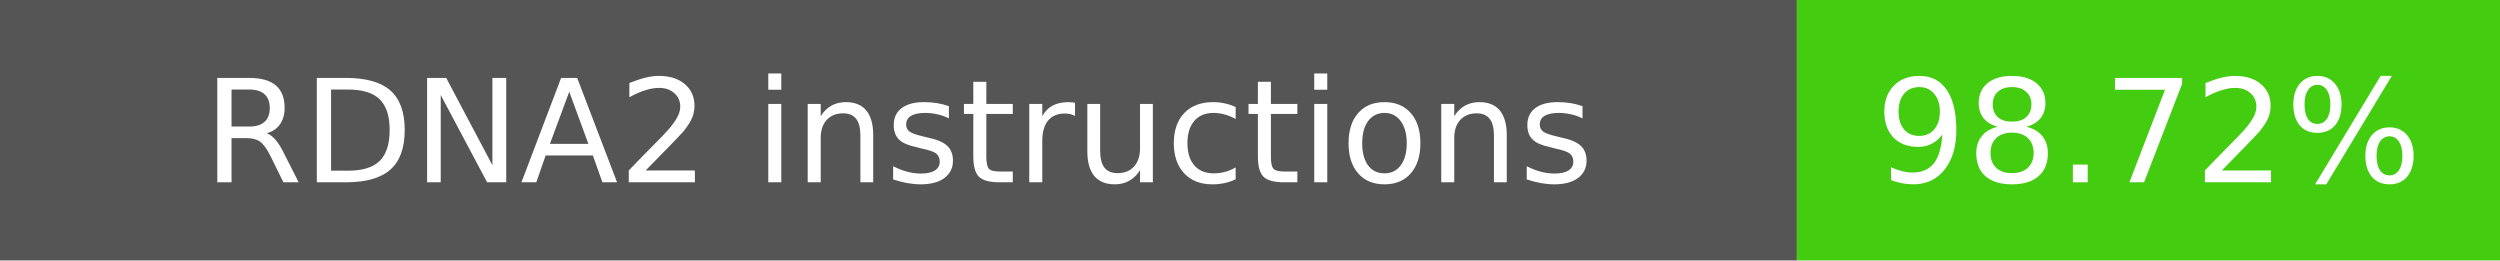
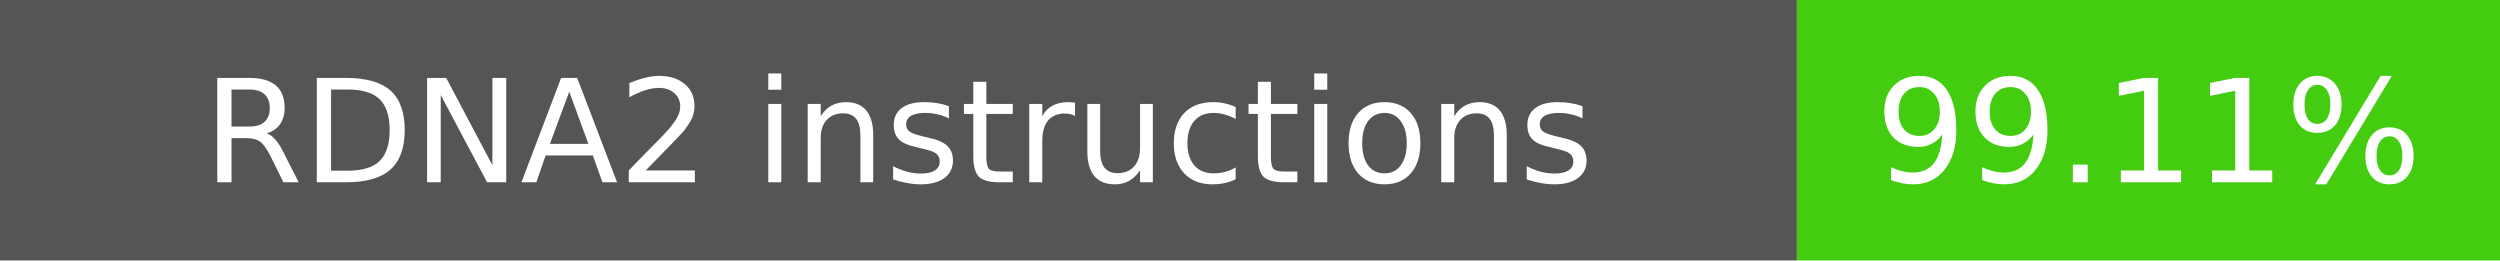
- <svg xmlns="http://www.w3.org/2000/svg" width="192" height="20" role="img" aria-label="RDNA2 instructions: 98.72%">
+ <svg xmlns="http://www.w3.org/2000/svg" width="192" height="20" role="img" aria-label="RDNA2 instructions: 99.11%">
  <rect width="138" height="20" fill="#555" />
  <rect x="138" width="54" height="20" fill="#4c1" />
  <g fill="#fff" font-family="Verdana,DejaVu Sans,sans-serif" font-size="11" text-anchor="middle">
    <text x="69.0" y="14">RDNA2 instructions</text>
-     <text x="165.0" y="14">98.72%</text>
+     <text x="165.0" y="14">99.11%</text>
  </g>
</svg>
